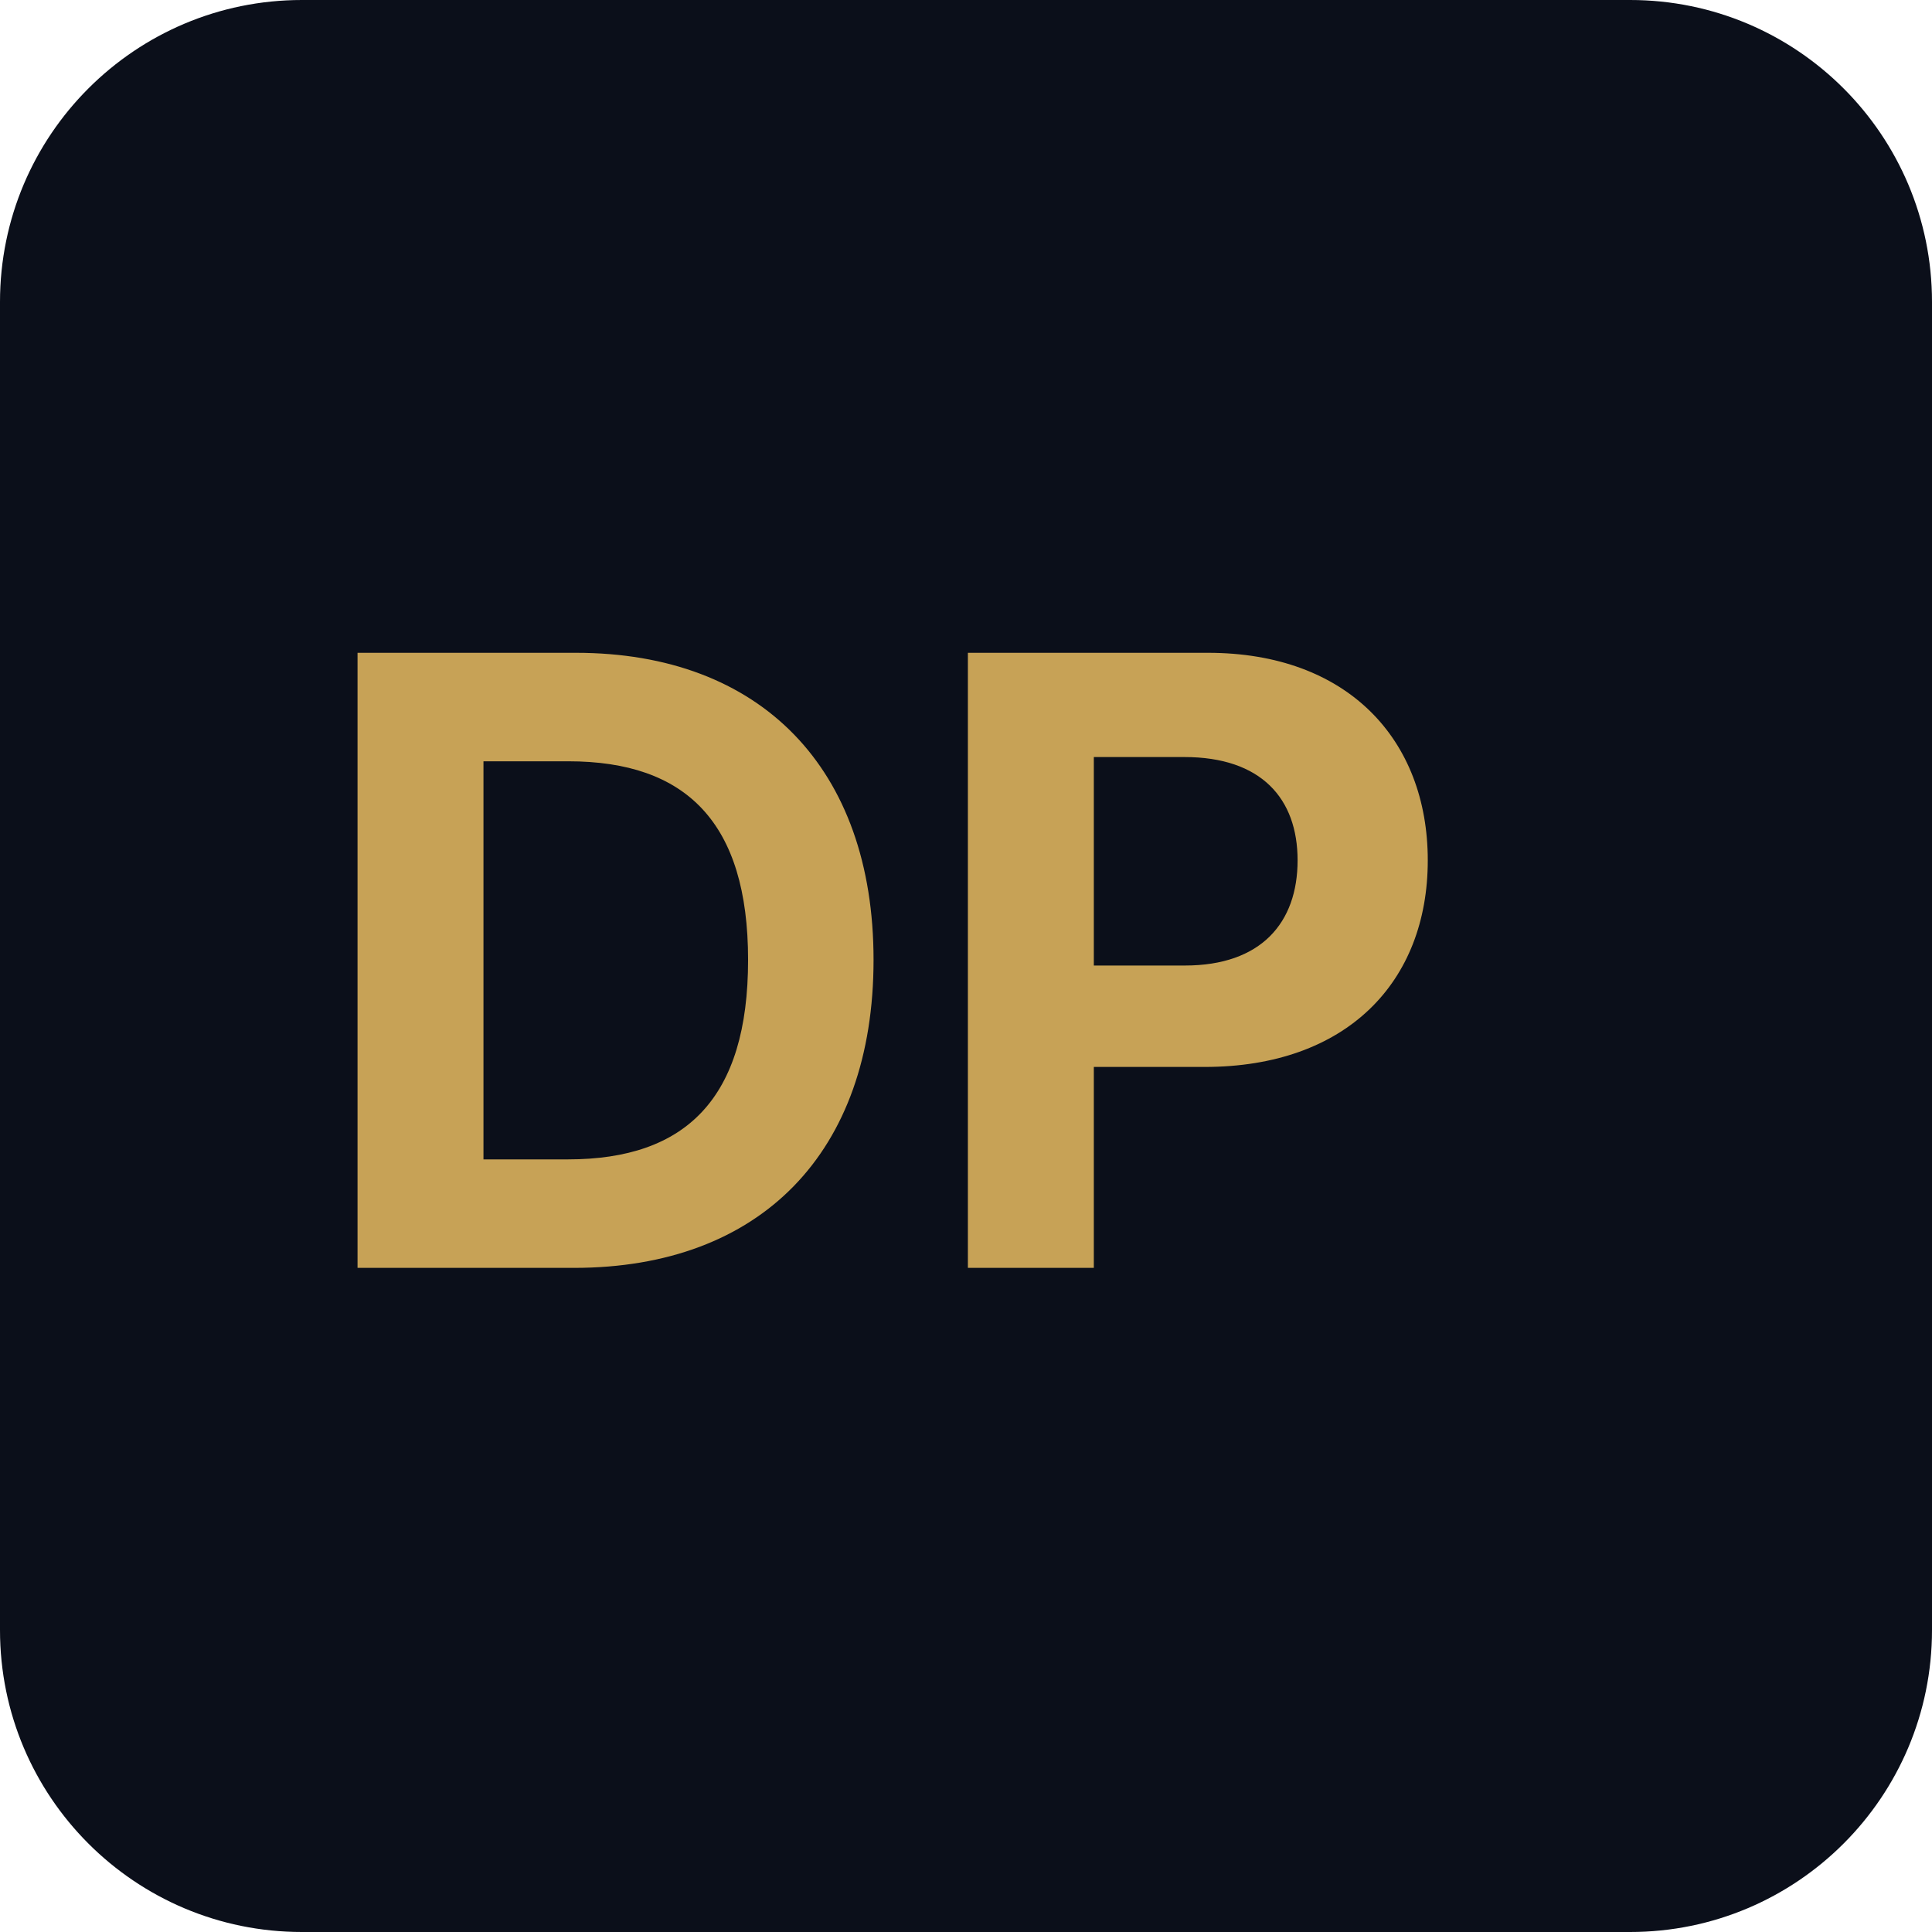
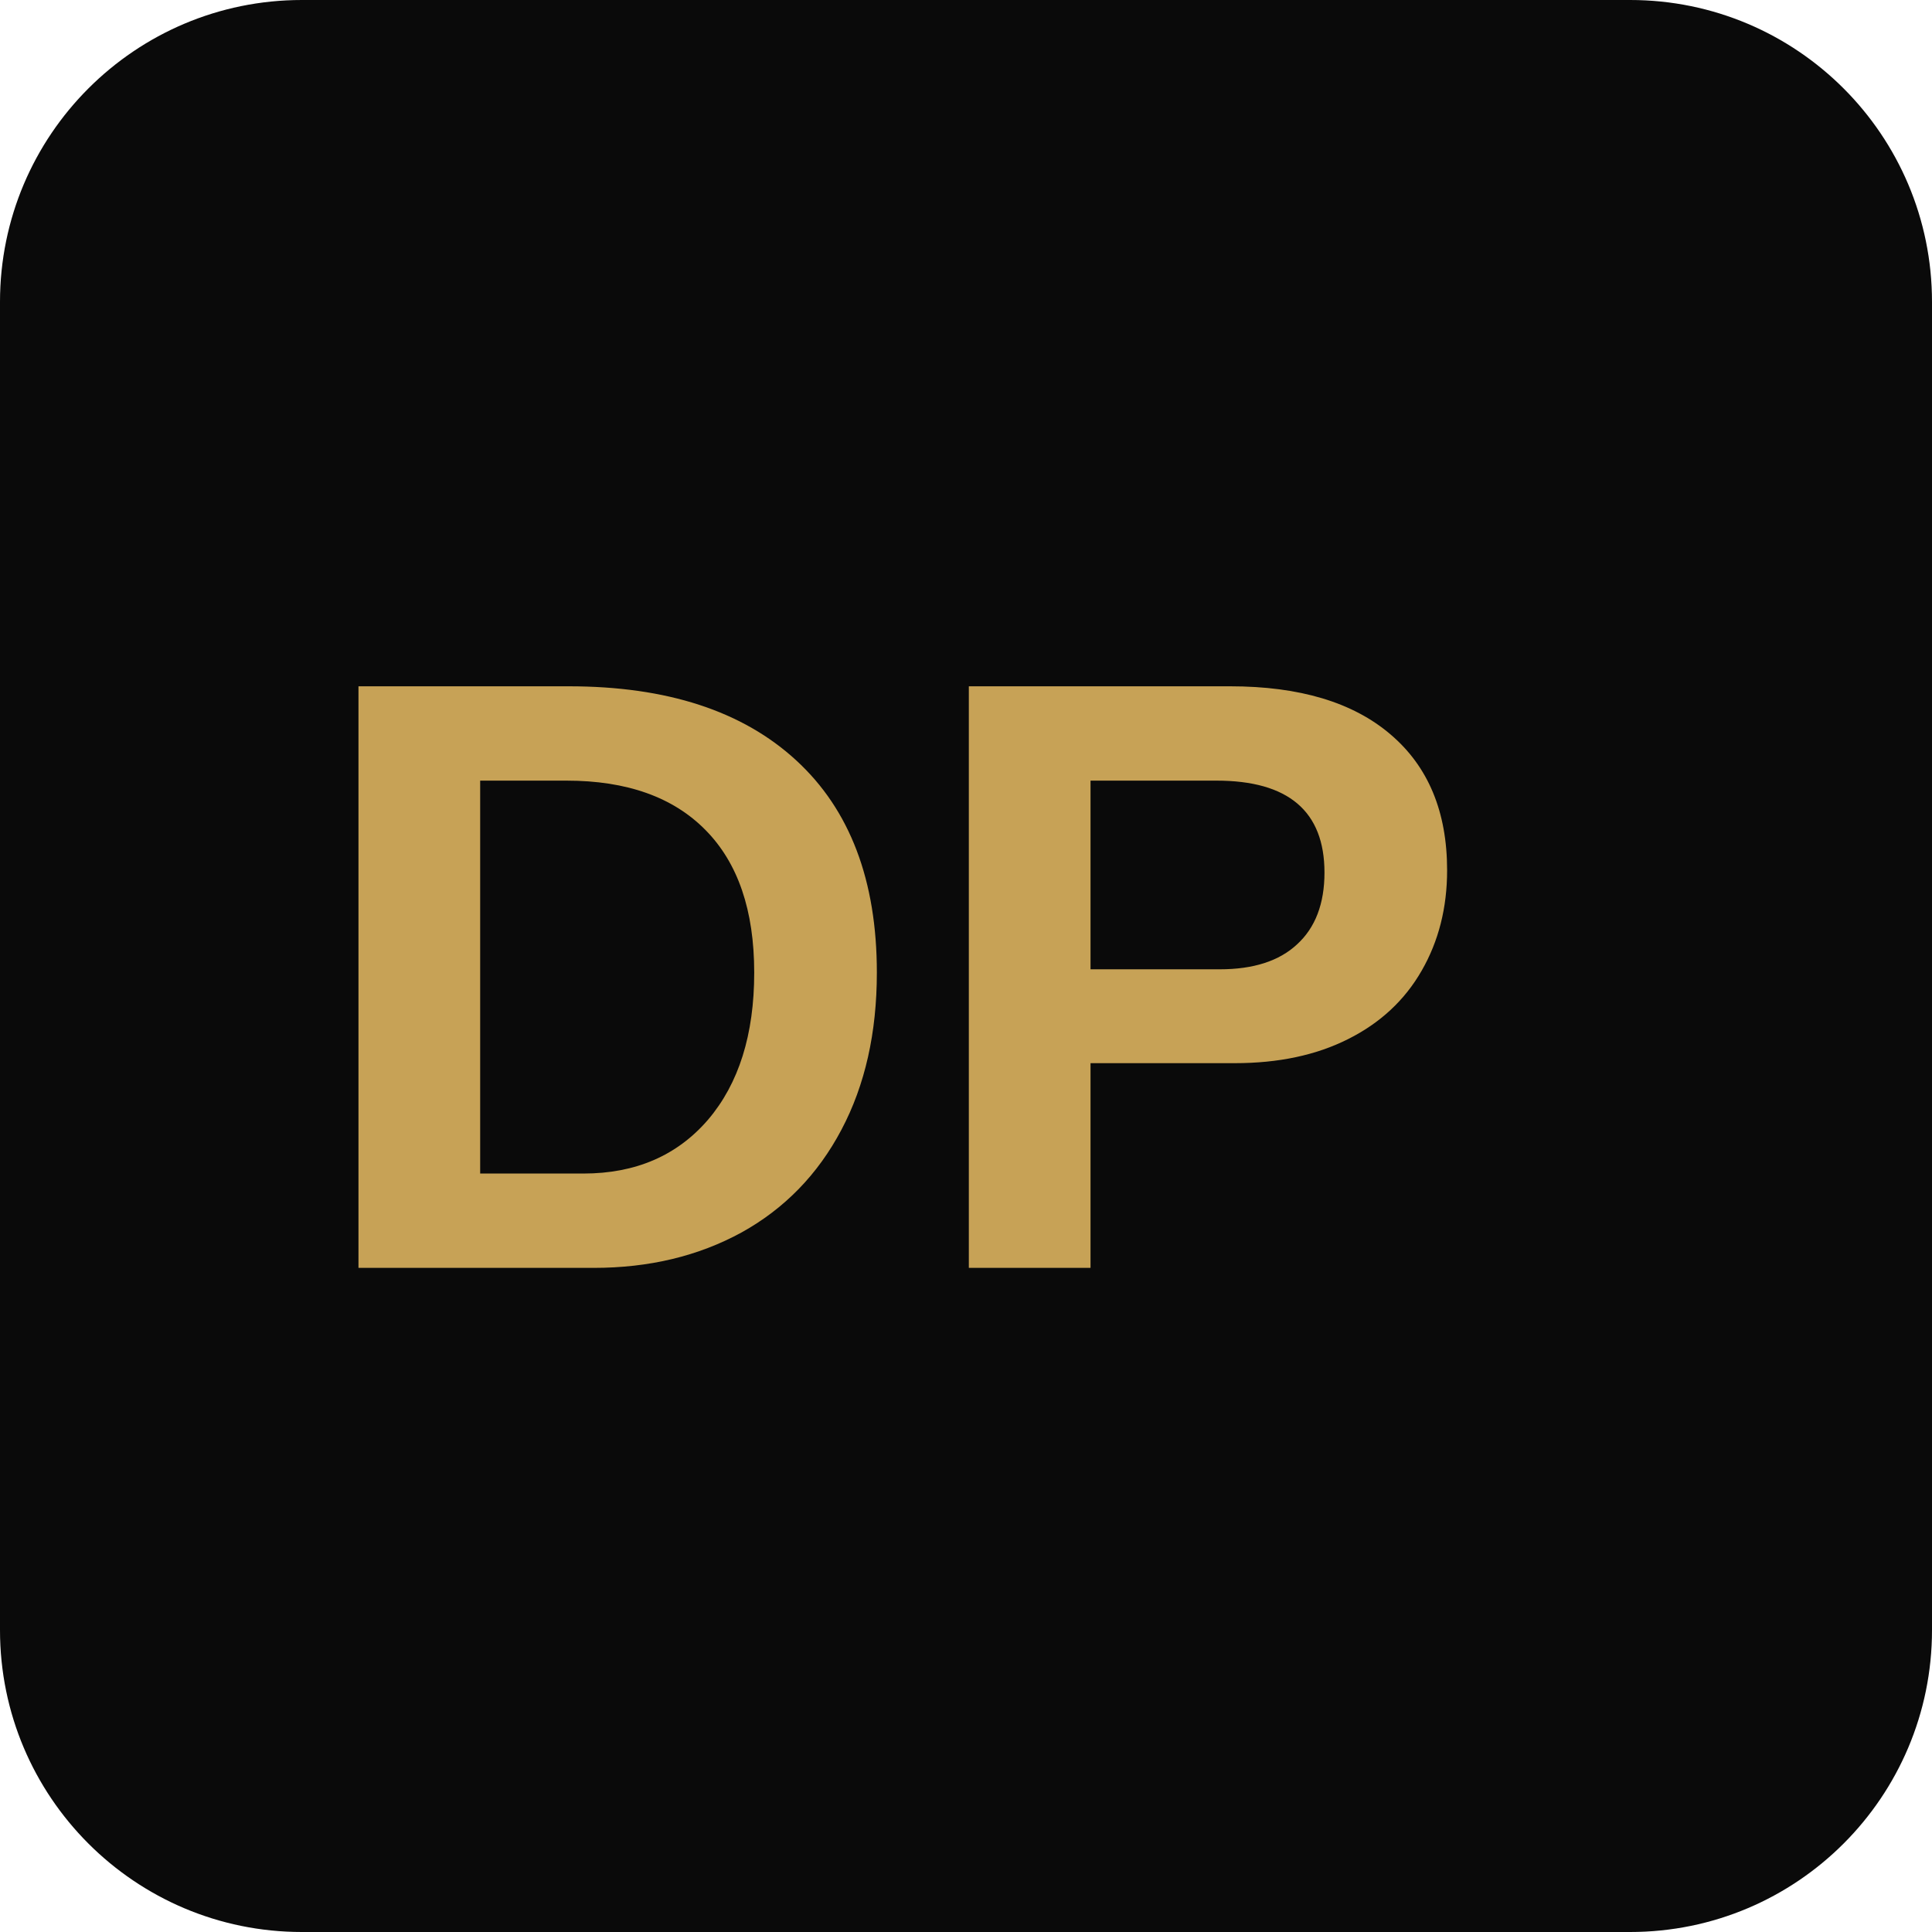
<svg xmlns="http://www.w3.org/2000/svg" viewBox="0 0 64 64">
-   <rect width="64" height="64" rx="10" fill="#0b0f1a" />
-   <text x="10" y="42" font-family="Inter, Arial" font-weight="700" font-size="28" fill="#c7a256">DP</text>
+   <rect width="64" height="64" rx="10" fill="#0a0a0a" />
+   <text x="10" y="42" font-family="Arial" font-weight="700" font-size="28" fill="#c7a256">DP</text>
</svg>
